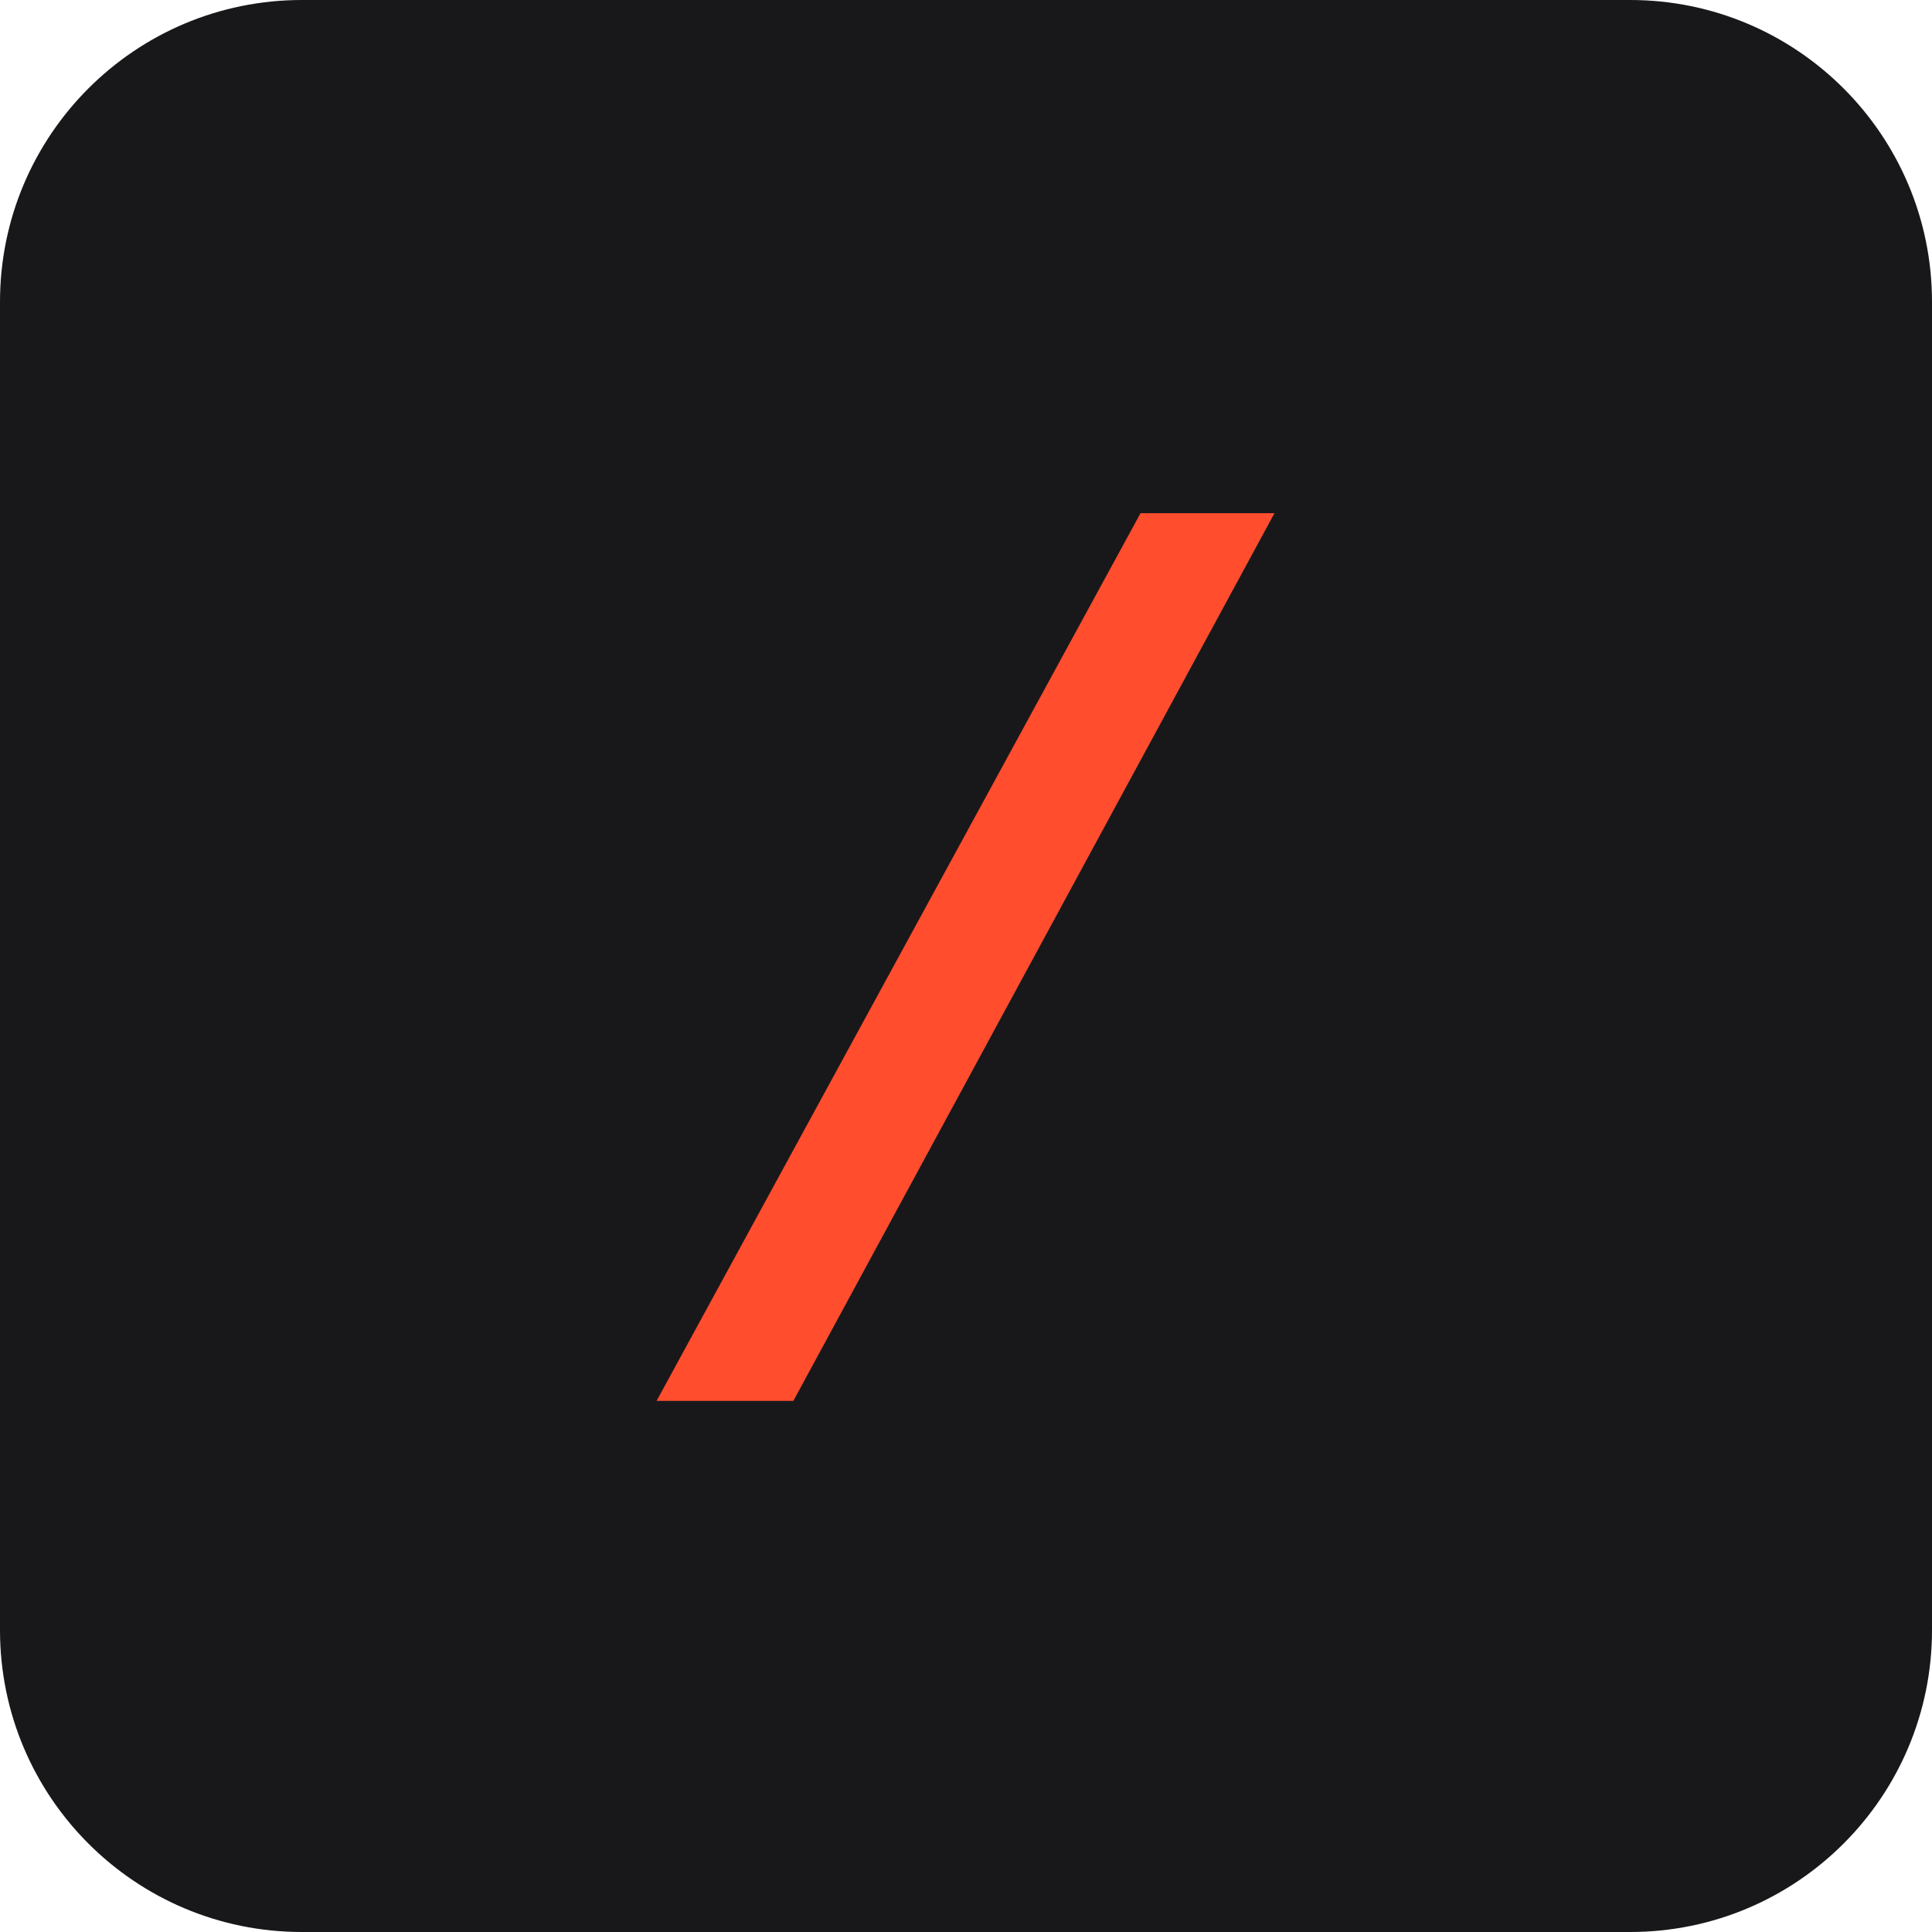
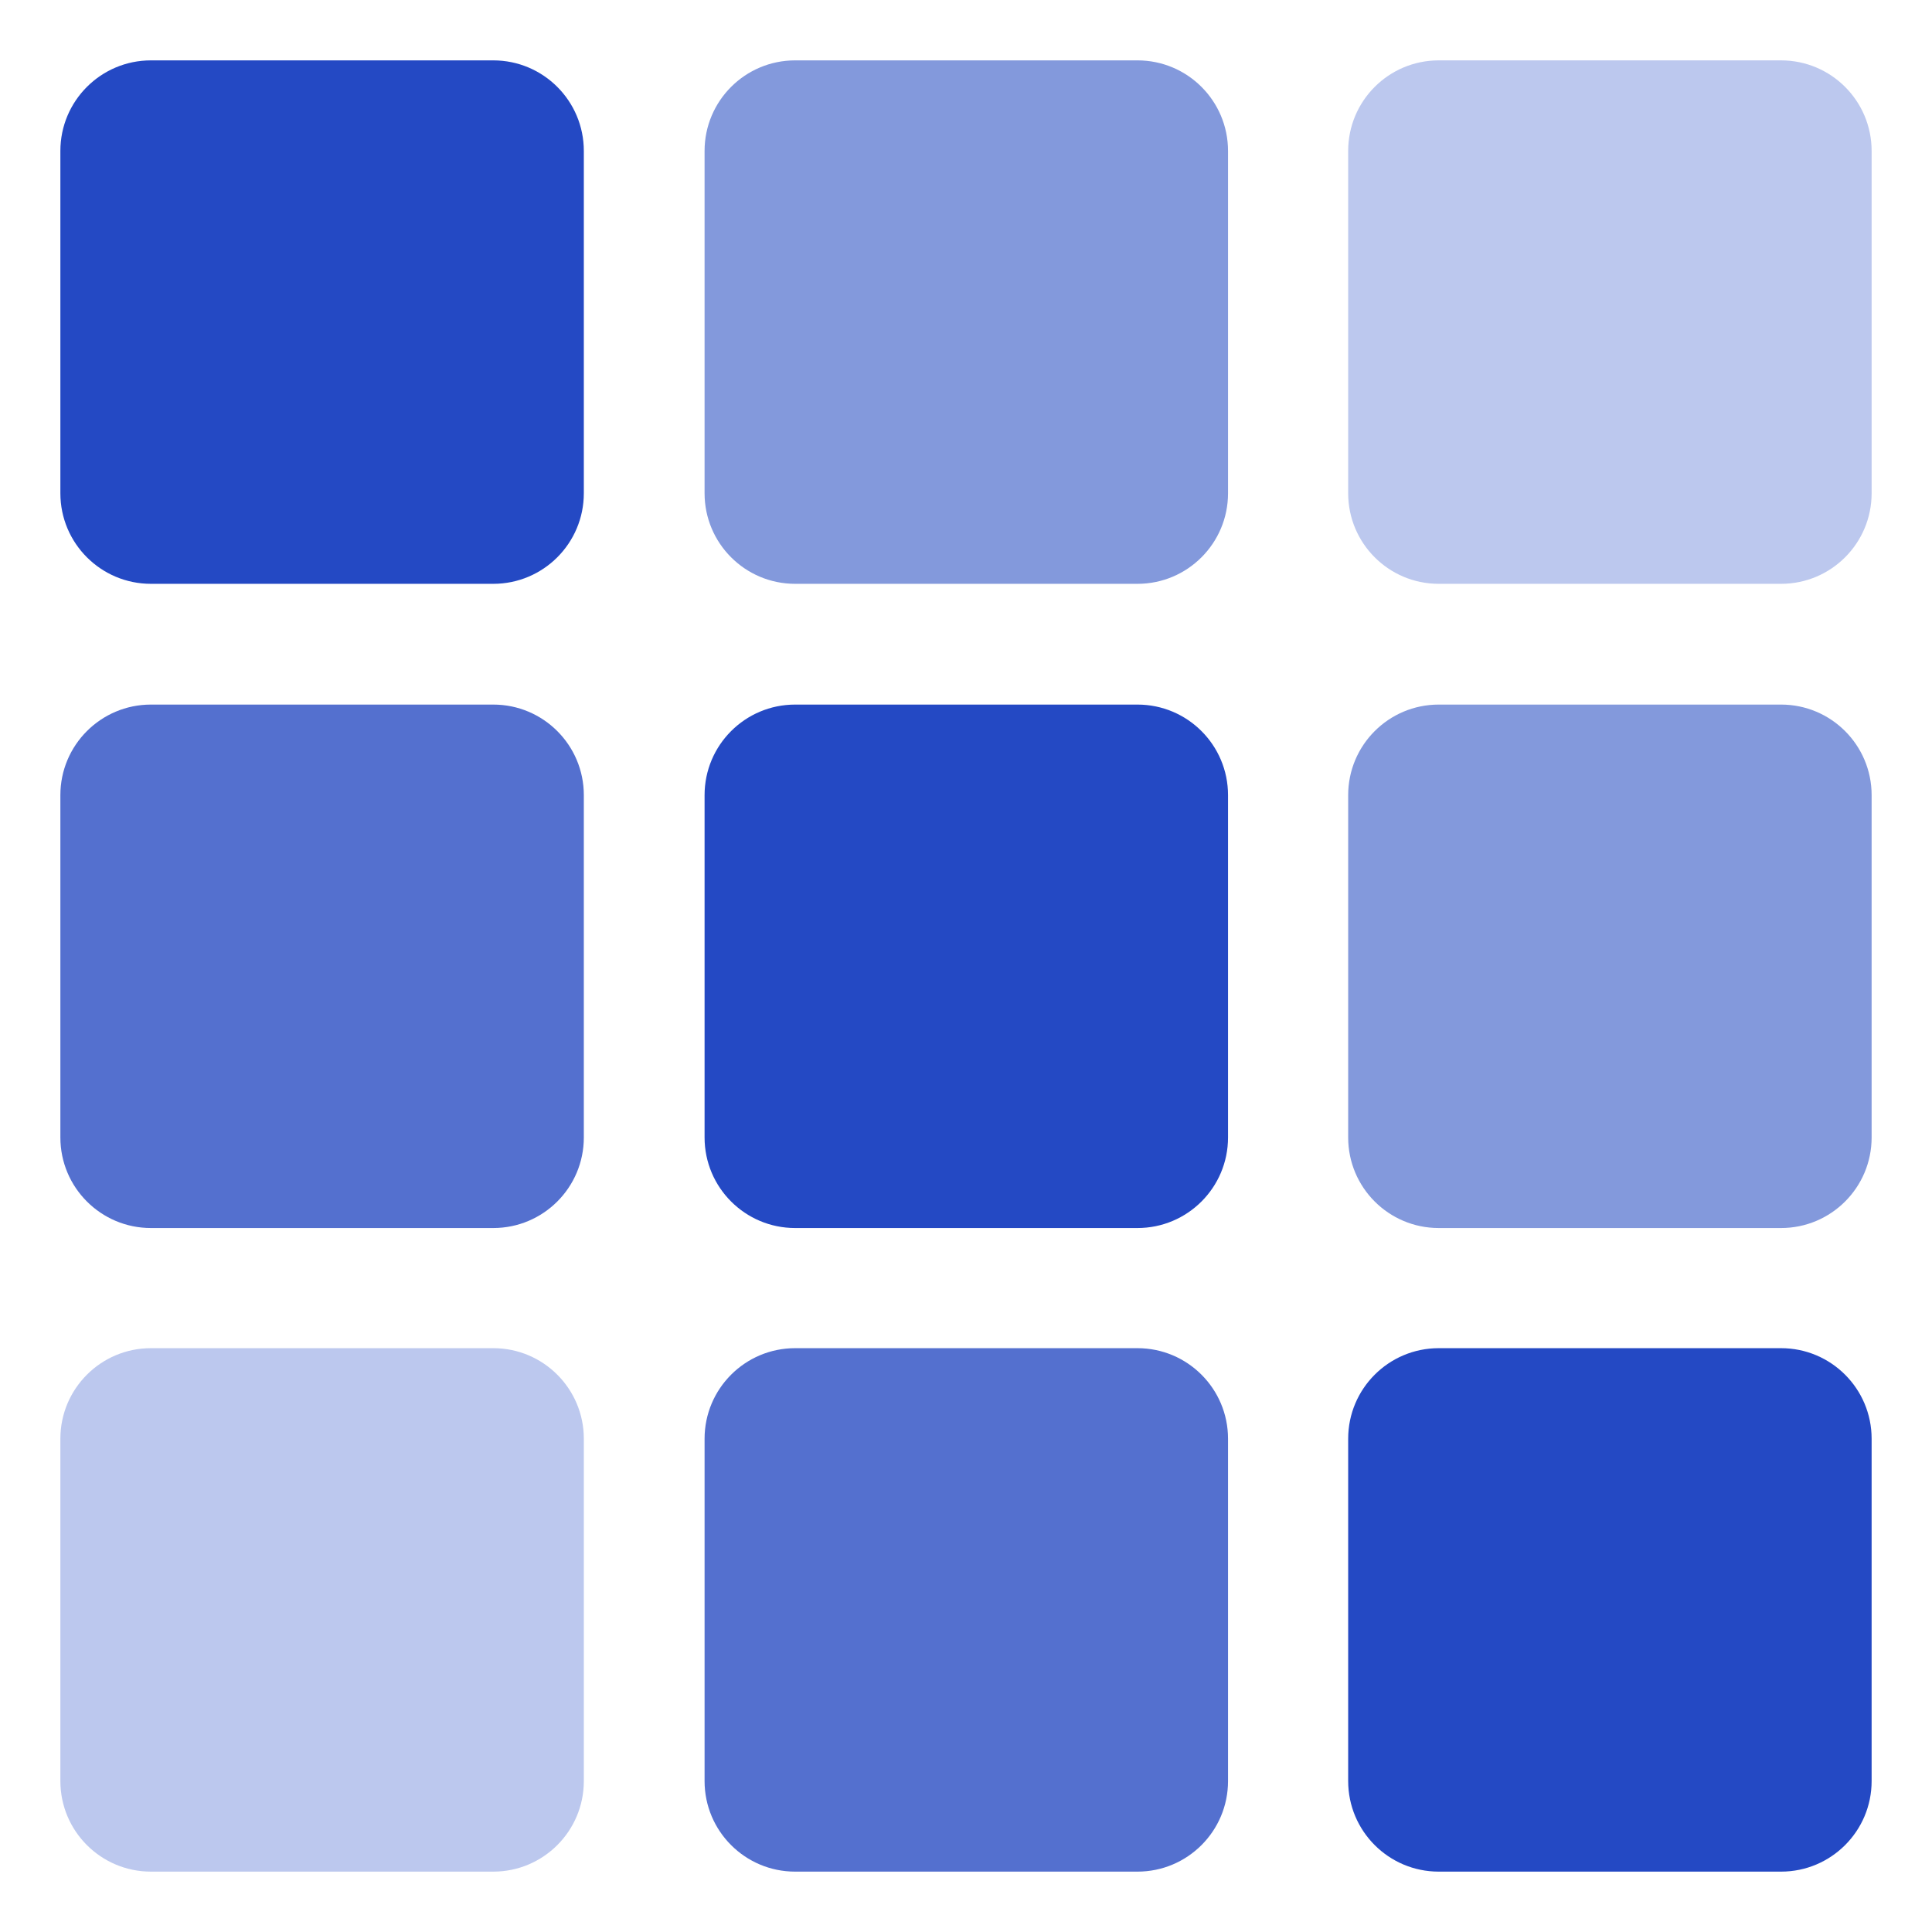
<svg xmlns="http://www.w3.org/2000/svg" viewBox="0 0 32 32" width="32" height="32">
-   <rect width="32" height="32" rx="5" fill="#18181b" />
-   <text x="16" y="23" text-anchor="middle" font-family="'Courier New', monospace" font-size="20" font-weight="700" fill="#ff4d2e">/</text>
+   <style>
+     .l1 { fill: #bcc8ee; } .l2 { fill: #8399dc; } .l3 { fill: #5470cf; } .l4 { fill: #2449c4; }
+     @media (prefers-color-scheme: dark) {
+       .l1 { fill: #3a4569; } .l2 { fill: #56679f; } .l3 { fill: #7389d4; } .l4 { fill: #8fa8ff; }
+     }
+   </style>
+   <rect class="l4" x="1" y="1" width="8.67" height="8.67" rx="1.5" />
+   <rect class="l2" x="11.67" y="1" width="8.67" height="8.67" rx="1.5" />
+   <rect class="l1" x="22.33" y="1" width="8.67" height="8.67" rx="1.5" />
+   <rect class="l3" x="1" y="11.67" width="8.67" height="8.67" rx="1.5" />
+   <rect class="l4" x="11.67" y="11.67" width="8.67" height="8.67" rx="1.5" />
+   <rect class="l2" x="22.33" y="11.67" width="8.67" height="8.67" rx="1.5" />
+   <rect class="l1" x="1" y="22.33" width="8.67" height="8.67" rx="1.5" />
+   <rect class="l3" x="11.67" y="22.33" width="8.67" height="8.67" rx="1.5" />
+   <rect class="l4" x="22.33" y="22.33" width="8.67" height="8.67" rx="1.5" />
</svg>
